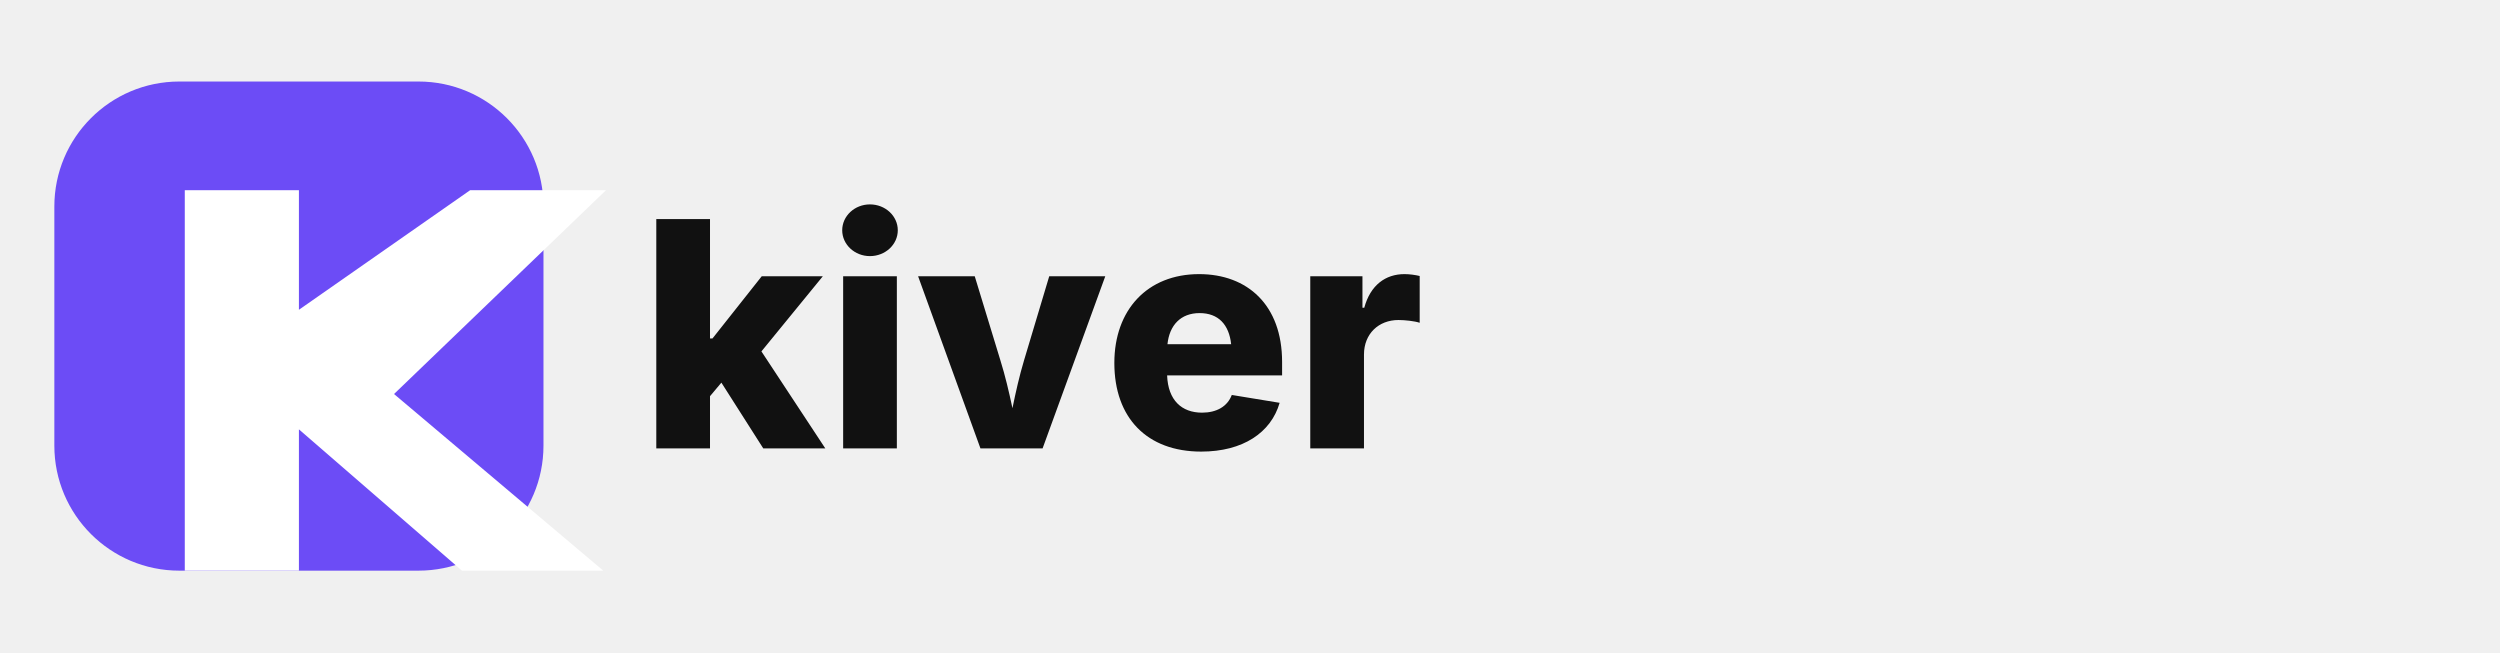
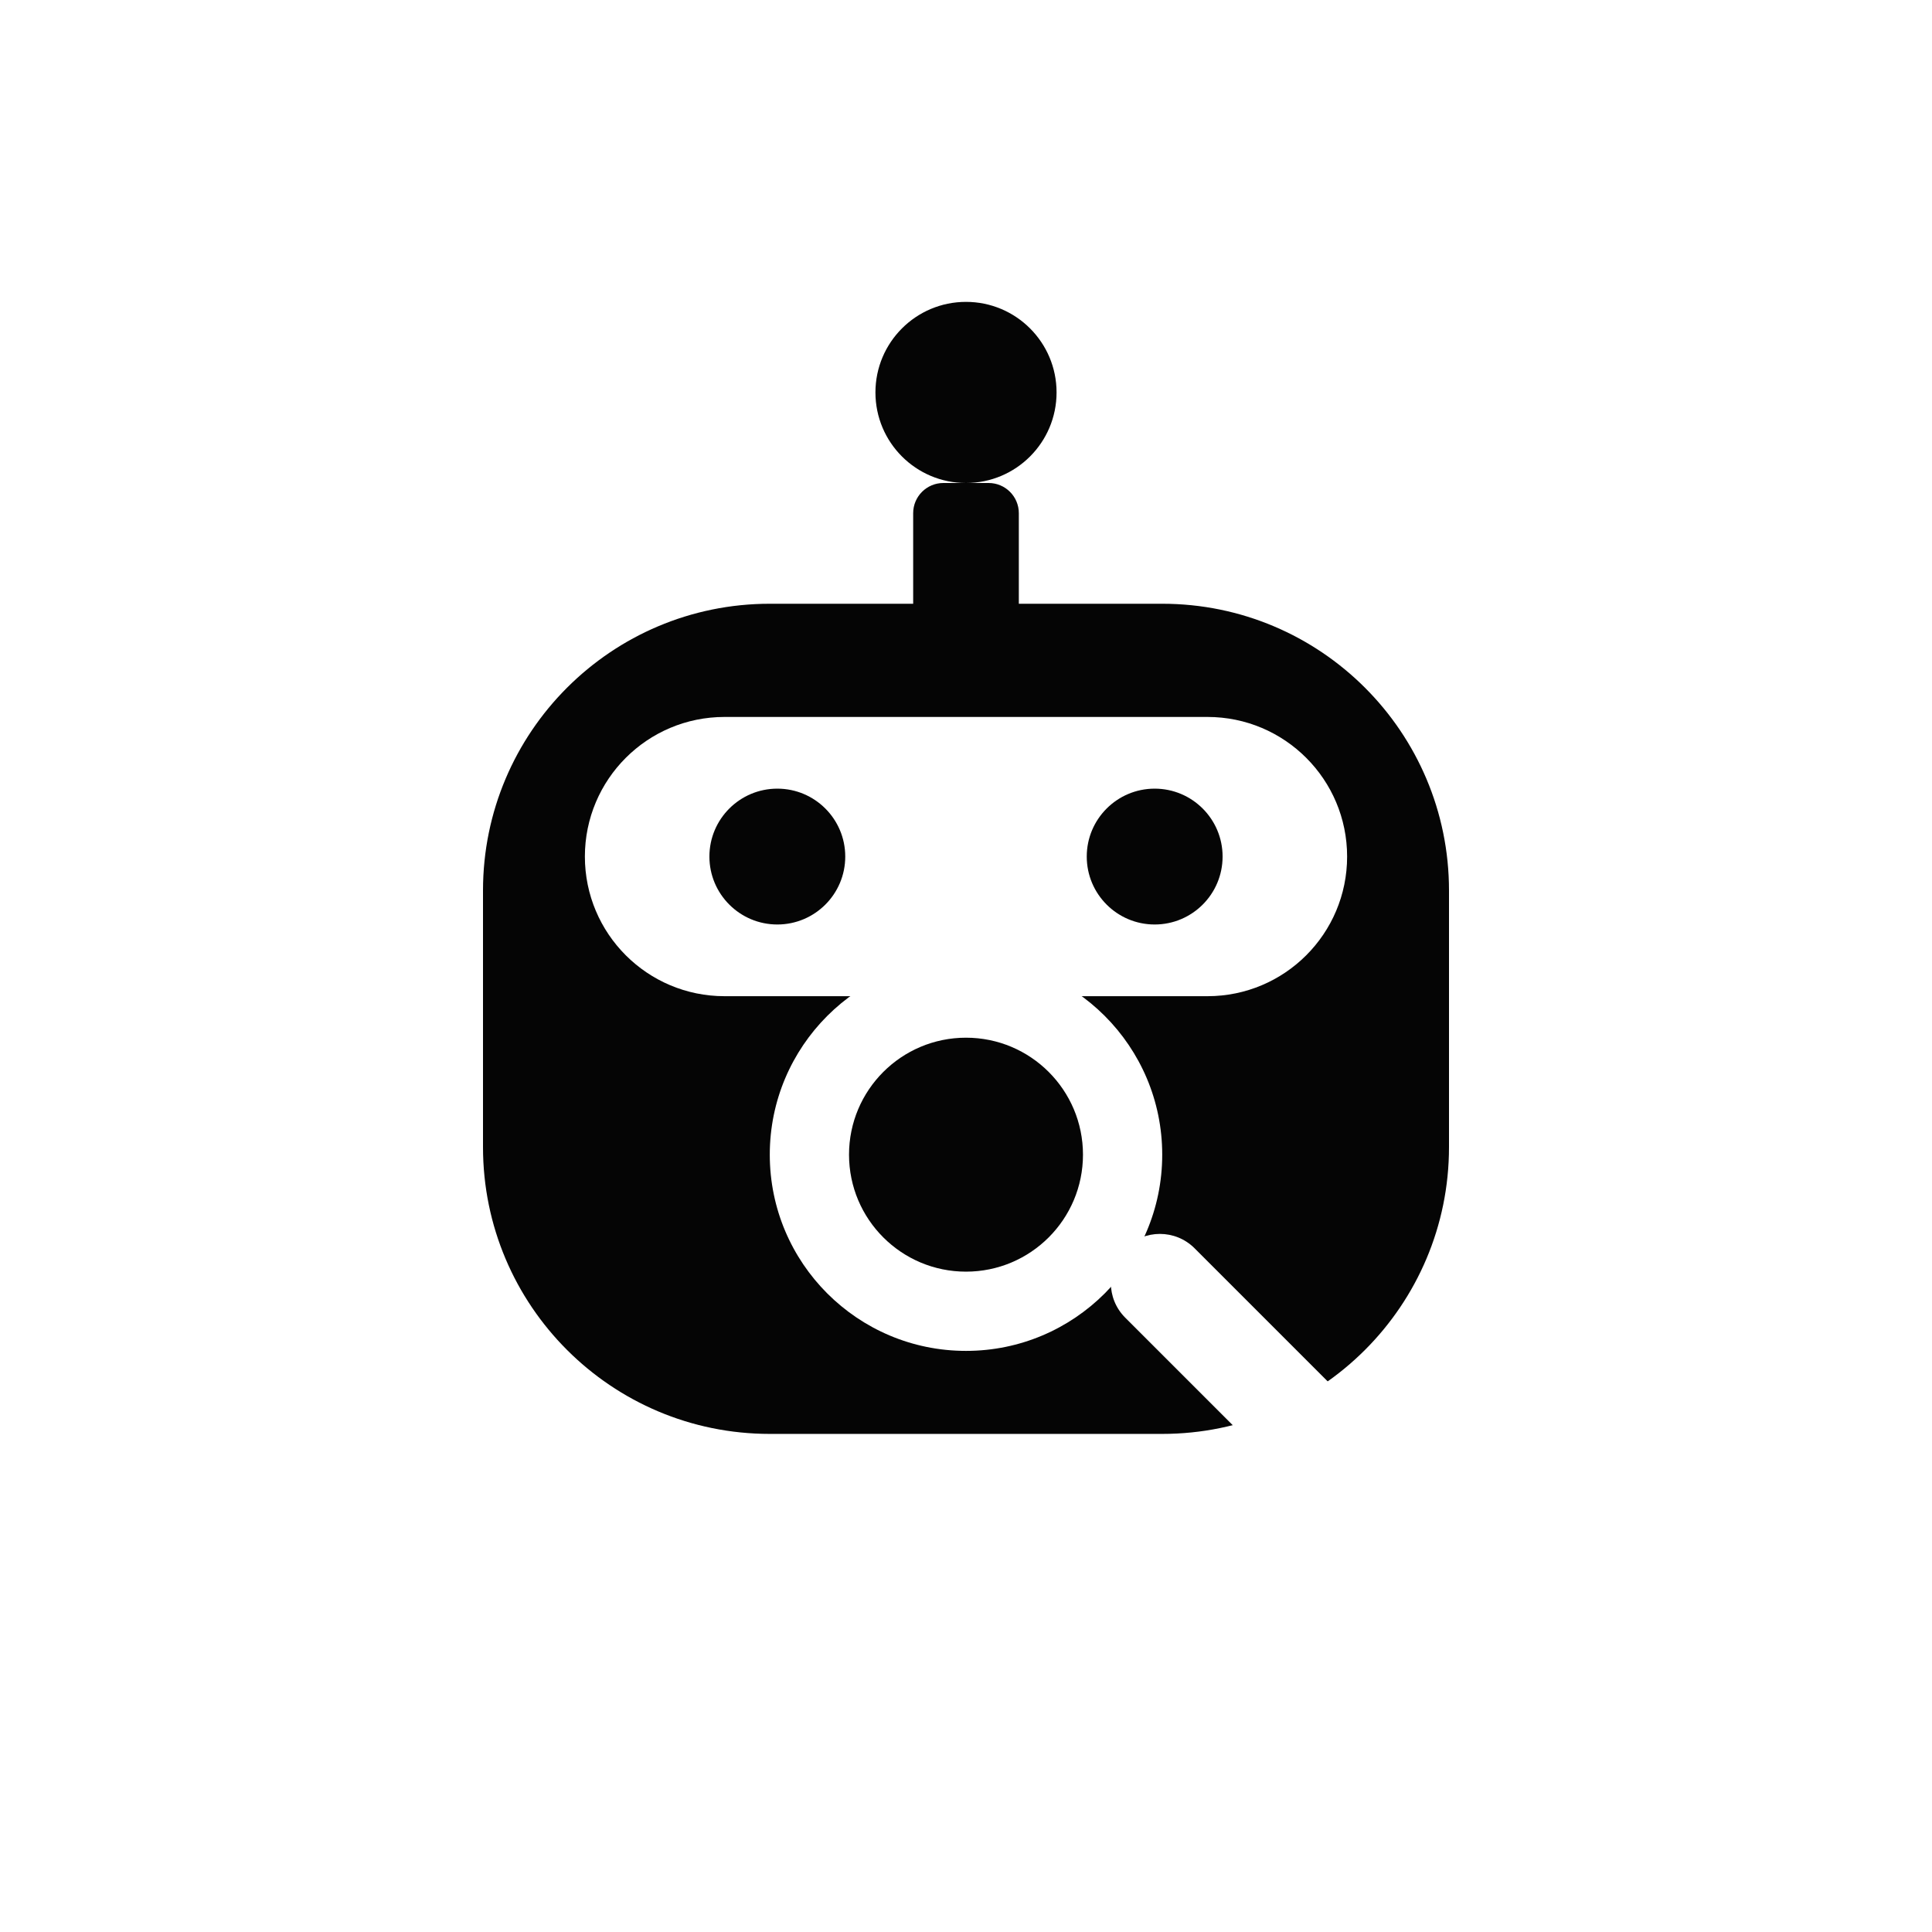
- <svg xmlns="http://www.w3.org/2000/svg" viewBox="0 0 920 240">
-   <rect width="180" height="180" rx="46" x="20" y="30" fill="#6C4CF6" />
-   <path d="M68 70h42v44l63-44h50l-78 75 77 65h-52l-60-52v52H68z" fill="#fff" />
-   <text x="235" y="165" font-family="Inter,Arial,sans-serif" font-size="116" font-weight="800" fill="#111">kiver</text>
+ <svg xmlns="http://www.w3.org/2000/svg" viewBox="0 0 512 512" role="img" aria-labelledby="title desc">
+   <rect width="512" height="512" fill="#fff" />
+   <rect x="128" y="160" width="256" height="220" rx="76" fill="#050505" />
+   <rect x="242" y="128" width="28" height="42" rx="8" fill="#050505" />
+   <circle cx="256" cy="104" r="24" fill="#050505" />
+   <rect x="155" y="190" width="202" height="74" rx="37" fill="#fff" />
+   <circle cx="206" cy="227" r="18" fill="#050505" />
+   <circle cx="306" cy="227" r="18" fill="#050505" />
+   <circle cx="256" cy="306" r="52" fill="#fff" />
+   <circle cx="256" cy="306" r="31" fill="#050505" />
+   <rect x="289" y="340" width="26" height="82" rx="13" transform="rotate(-45 289 340)" fill="#fff" />
</svg>
